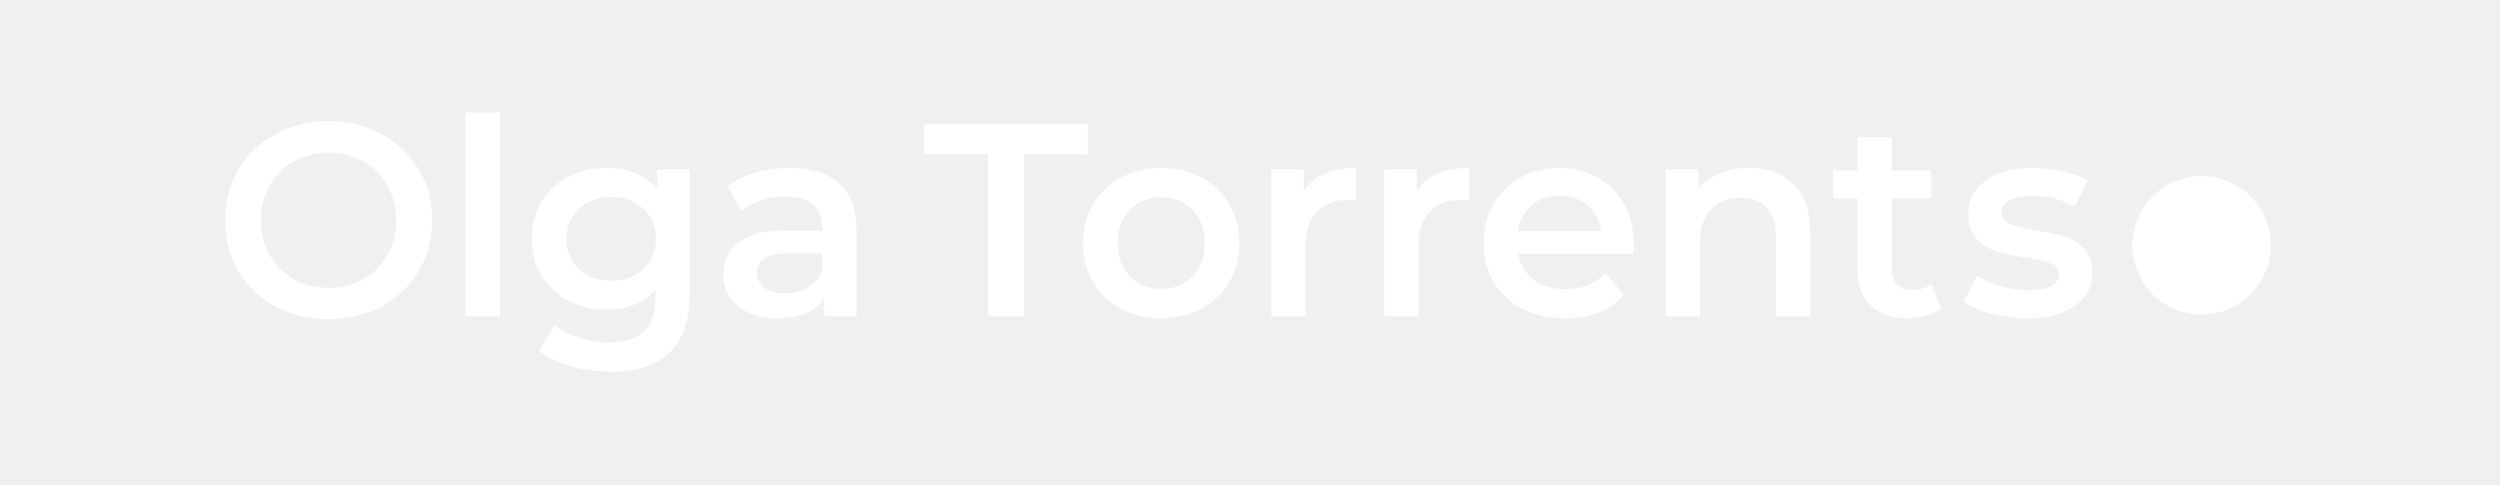
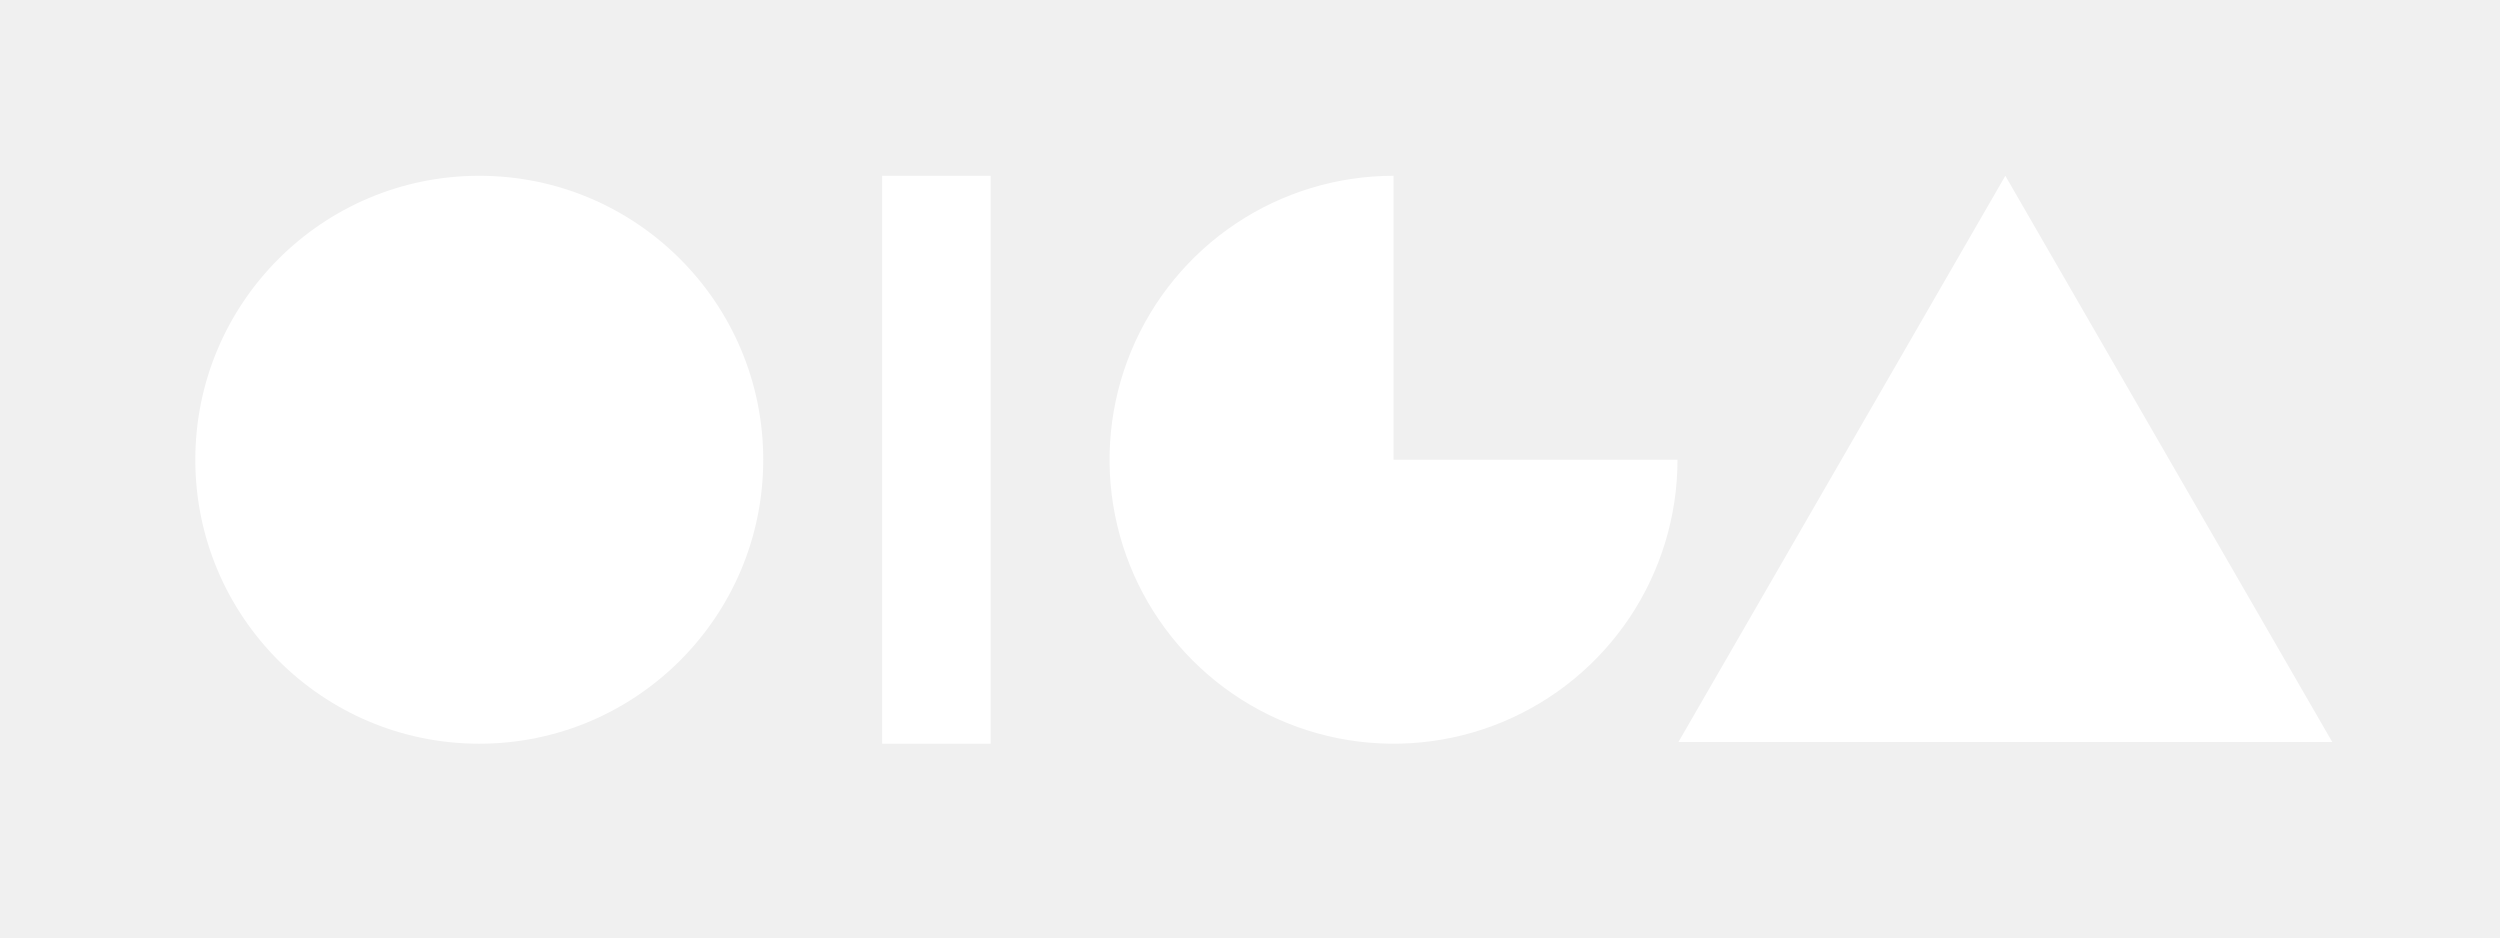
- <svg xmlns="http://www.w3.org/2000/svg" width="289" height="56" viewBox="0 0 289 56" fill="none">
-   <path d="M37.978 36.893C35.712 36.893 33.668 36.406 31.846 35.432C30.024 34.436 28.595 33.07 27.557 31.333C26.519 29.575 26 27.616 26 25.455C26 23.294 26.519 21.346 27.557 19.609C28.595 17.851 30.024 16.484 31.846 15.51C33.668 14.514 35.712 14.017 37.978 14.017C40.245 14.017 42.289 14.514 44.111 15.51C45.932 16.484 47.362 17.84 48.4 19.577C49.438 21.314 49.957 23.273 49.957 25.455C49.957 27.637 49.438 29.596 48.4 31.333C47.362 33.07 45.932 34.436 44.111 35.432C42.289 36.406 40.245 36.893 37.978 36.893ZM37.978 33.271C39.461 33.271 40.795 32.943 41.982 32.286C43.168 31.608 44.1 30.676 44.778 29.49C45.456 28.283 45.794 26.938 45.794 25.455C45.794 23.972 45.456 22.638 44.778 21.451C44.1 20.244 43.168 19.312 41.982 18.655C40.795 17.978 39.461 17.639 37.978 17.639C36.496 17.639 35.161 17.978 33.975 18.655C32.789 19.312 31.857 20.244 31.179 21.451C30.501 22.638 30.162 23.972 30.162 25.455C30.162 26.938 30.501 28.283 31.179 29.49C31.857 30.676 32.789 31.608 33.975 32.286C35.161 32.943 36.496 33.271 37.978 33.271Z" fill="white" />
-   <path d="M53.827 13H57.798V36.575H53.827V13Z" fill="white" />
-   <path d="M79.723 19.609V34.002C79.723 39.975 76.673 42.962 70.573 42.962C68.942 42.962 67.395 42.75 65.934 42.326C64.472 41.924 63.265 41.331 62.312 40.547L64.091 37.56C64.832 38.175 65.764 38.662 66.887 39.022C68.031 39.403 69.185 39.594 70.35 39.594C72.214 39.594 73.581 39.17 74.449 38.323C75.317 37.476 75.752 36.184 75.752 34.447V33.557C75.074 34.298 74.248 34.86 73.273 35.241C72.299 35.622 71.229 35.813 70.064 35.813C68.454 35.813 66.993 35.474 65.68 34.796C64.388 34.097 63.36 33.123 62.598 31.873C61.856 30.623 61.486 29.194 61.486 27.584C61.486 25.974 61.856 24.555 62.598 23.326C63.36 22.076 64.388 21.113 65.68 20.435C66.993 19.757 68.454 19.418 70.064 19.418C71.293 19.418 72.405 19.619 73.4 20.022C74.417 20.424 75.264 21.038 75.942 21.865V19.609H79.723ZM70.668 32.445C72.172 32.445 73.4 32 74.354 31.11C75.328 30.2 75.815 29.024 75.815 27.584C75.815 26.165 75.328 25.01 74.354 24.12C73.4 23.231 72.172 22.786 70.668 22.786C69.143 22.786 67.893 23.231 66.919 24.12C65.966 25.01 65.489 26.165 65.489 27.584C65.489 29.024 65.966 30.2 66.919 31.11C67.893 32 69.143 32.445 70.668 32.445Z" fill="white" />
-   <path d="M91.299 19.418C93.799 19.418 95.705 20.022 97.018 21.229C98.353 22.415 99.02 24.216 99.02 26.631V36.575H95.271V34.51C94.784 35.252 94.085 35.823 93.174 36.226C92.284 36.607 91.204 36.798 89.933 36.798C88.662 36.798 87.55 36.586 86.597 36.162C85.644 35.718 84.902 35.114 84.373 34.351C83.864 33.568 83.61 32.688 83.61 31.714C83.61 30.189 84.171 28.971 85.294 28.06C86.438 27.128 88.228 26.662 90.664 26.662H95.048V26.408C95.048 25.222 94.688 24.311 93.968 23.676C93.269 23.04 92.221 22.723 90.823 22.723C89.869 22.723 88.927 22.871 87.995 23.167C87.084 23.464 86.311 23.877 85.675 24.406L84.118 21.515C85.008 20.837 86.078 20.318 87.328 19.958C88.577 19.598 89.901 19.418 91.299 19.418ZM90.759 33.907C91.755 33.907 92.634 33.684 93.396 33.239C94.18 32.773 94.731 32.117 95.048 31.269V29.299H90.95C88.662 29.299 87.518 30.051 87.518 31.555C87.518 32.276 87.804 32.847 88.376 33.271C88.948 33.695 89.742 33.907 90.759 33.907Z" fill="white" />
-   <path d="M114.242 17.829H106.87V14.335H125.743V17.829H118.372V36.575H114.242V17.829Z" fill="white" />
-   <path d="M134.223 36.798C132.507 36.798 130.961 36.427 129.584 35.686C128.207 34.944 127.127 33.917 126.343 32.604C125.581 31.269 125.199 29.765 125.199 28.092C125.199 26.419 125.581 24.925 126.343 23.612C127.127 22.299 128.207 21.271 129.584 20.53C130.961 19.789 132.507 19.418 134.223 19.418C135.96 19.418 137.517 19.789 138.893 20.53C140.27 21.271 141.34 22.299 142.102 23.612C142.886 24.925 143.278 26.419 143.278 28.092C143.278 29.765 142.886 31.269 142.102 32.604C141.34 33.917 140.27 34.944 138.893 35.686C137.517 36.427 135.96 36.798 134.223 36.798ZM134.223 33.398C135.684 33.398 136.892 32.911 137.845 31.937C138.798 30.962 139.275 29.681 139.275 28.092C139.275 26.503 138.798 25.222 137.845 24.248C136.892 23.273 135.684 22.786 134.223 22.786C132.761 22.786 131.554 23.273 130.601 24.248C129.669 25.222 129.203 26.503 129.203 28.092C129.203 29.681 129.669 30.962 130.601 31.937C131.554 32.911 132.761 33.398 134.223 33.398Z" fill="white" />
-   <path d="M150.73 22.087C151.874 20.308 153.886 19.418 156.767 19.418V23.199C156.428 23.136 156.12 23.104 155.845 23.104C154.299 23.104 153.091 23.559 152.223 24.47C151.355 25.36 150.92 26.652 150.92 28.346V36.575H146.949V19.609H150.73V22.087Z" fill="white" />
-   <path d="M163.79 22.087C164.933 20.308 166.946 19.418 169.826 19.418V23.199C169.487 23.136 169.18 23.104 168.905 23.104C167.359 23.104 166.151 23.559 165.283 24.47C164.414 25.36 163.98 26.652 163.98 28.346V36.575H160.009V19.609H163.79V22.087Z" fill="white" />
-   <path d="M188.863 28.187C188.863 28.463 188.842 28.855 188.8 29.363H175.487C175.72 30.613 176.324 31.608 177.298 32.35C178.293 33.07 179.522 33.43 180.984 33.43C182.848 33.43 184.383 32.816 185.591 31.587L187.719 34.034C186.957 34.944 185.993 35.633 184.828 36.099C183.663 36.565 182.35 36.798 180.888 36.798C179.024 36.798 177.383 36.427 175.963 35.686C174.544 34.944 173.443 33.917 172.659 32.604C171.897 31.269 171.515 29.765 171.515 28.092C171.515 26.44 171.886 24.957 172.627 23.644C173.39 22.309 174.438 21.271 175.773 20.53C177.107 19.789 178.611 19.418 180.285 19.418C181.937 19.418 183.409 19.789 184.701 20.53C186.014 21.25 187.031 22.278 187.751 23.612C188.493 24.925 188.863 26.451 188.863 28.187ZM180.285 22.595C179.014 22.595 177.933 22.977 177.044 23.739C176.175 24.48 175.646 25.476 175.455 26.726H185.082C184.913 25.497 184.394 24.502 183.525 23.739C182.657 22.977 181.577 22.595 180.285 22.595Z" fill="white" />
-   <path d="M202.178 19.418C204.318 19.418 206.033 20.043 207.325 21.293C208.618 22.542 209.264 24.396 209.264 26.853V36.575H205.292V27.361C205.292 25.878 204.942 24.767 204.243 24.025C203.544 23.263 202.549 22.881 201.257 22.881C199.795 22.881 198.641 23.326 197.794 24.216C196.946 25.084 196.523 26.345 196.523 27.997V36.575H192.551V19.609H196.332V21.801C196.989 21.017 197.815 20.424 198.81 20.022C199.806 19.619 200.929 19.418 202.178 19.418Z" fill="white" />
-   <path d="M224.374 35.654C223.908 36.035 223.336 36.321 222.658 36.512C222.001 36.703 221.302 36.798 220.561 36.798C218.697 36.798 217.257 36.311 216.24 35.336C215.223 34.362 214.715 32.943 214.715 31.079V22.913H211.919V19.736H214.715V15.86H218.686V19.736H223.23V22.913H218.686V30.983C218.686 31.809 218.888 32.445 219.29 32.89C219.693 33.313 220.275 33.525 221.038 33.525C221.927 33.525 222.669 33.292 223.262 32.826L224.374 35.654Z" fill="white" />
-   <path d="M234.198 36.798C232.821 36.798 231.476 36.618 230.163 36.258C228.849 35.898 227.801 35.442 227.017 34.891L228.542 31.873C229.305 32.381 230.216 32.794 231.275 33.112C232.355 33.409 233.414 33.557 234.452 33.557C236.824 33.557 238.011 32.932 238.011 31.682C238.011 31.089 237.703 30.676 237.089 30.443C236.496 30.21 235.532 29.988 234.198 29.776C232.8 29.564 231.656 29.321 230.766 29.045C229.898 28.77 229.135 28.293 228.479 27.616C227.843 26.916 227.526 25.953 227.526 24.724C227.526 23.114 228.193 21.833 229.527 20.88C230.883 19.905 232.705 19.418 234.992 19.418C236.157 19.418 237.322 19.556 238.487 19.831C239.652 20.085 240.605 20.435 241.347 20.88L239.822 23.898C238.381 23.051 236.761 22.627 234.96 22.627C233.795 22.627 232.906 22.807 232.291 23.167C231.698 23.506 231.402 23.962 231.402 24.534C231.402 25.169 231.72 25.624 232.355 25.9C233.012 26.154 234.018 26.398 235.373 26.631C236.729 26.842 237.841 27.086 238.71 27.361C239.578 27.637 240.319 28.103 240.934 28.759C241.569 29.416 241.887 30.348 241.887 31.555C241.887 33.144 241.198 34.415 239.822 35.368C238.445 36.321 236.57 36.798 234.198 36.798Z" fill="white" />
-   <circle cx="254.5" cy="28.356" r="8" fill="white" />
+ <svg xmlns="http://www.w3.org/2000/svg" width="128" height="48" viewBox="0 0 128 48" fill="none">
+   <path d="M102.673 9L119.411 37.99H85.936L102.673 9Z" fill="white" />
+   <path d="M85.888 23.539C85.888 26.415 85.035 29.226 83.438 31.617C81.84 34.008 79.569 35.871 76.913 36.972C74.256 38.072 71.333 38.36 68.512 37.799C65.692 37.238 63.101 35.853 61.068 33.82C59.035 31.787 57.65 29.196 57.089 26.376C56.528 23.555 56.816 20.632 57.916 17.975C59.017 15.319 60.88 13.048 63.271 11.45C65.662 9.853 68.473 9 71.349 9V23.539H85.888Z" fill="white" />
+   <rect x="45.166" y="9" width="5.556" height="29.079" fill="white" />
+   <circle cx="24.539" cy="23.539" r="14.539" fill="white" />
</svg>
